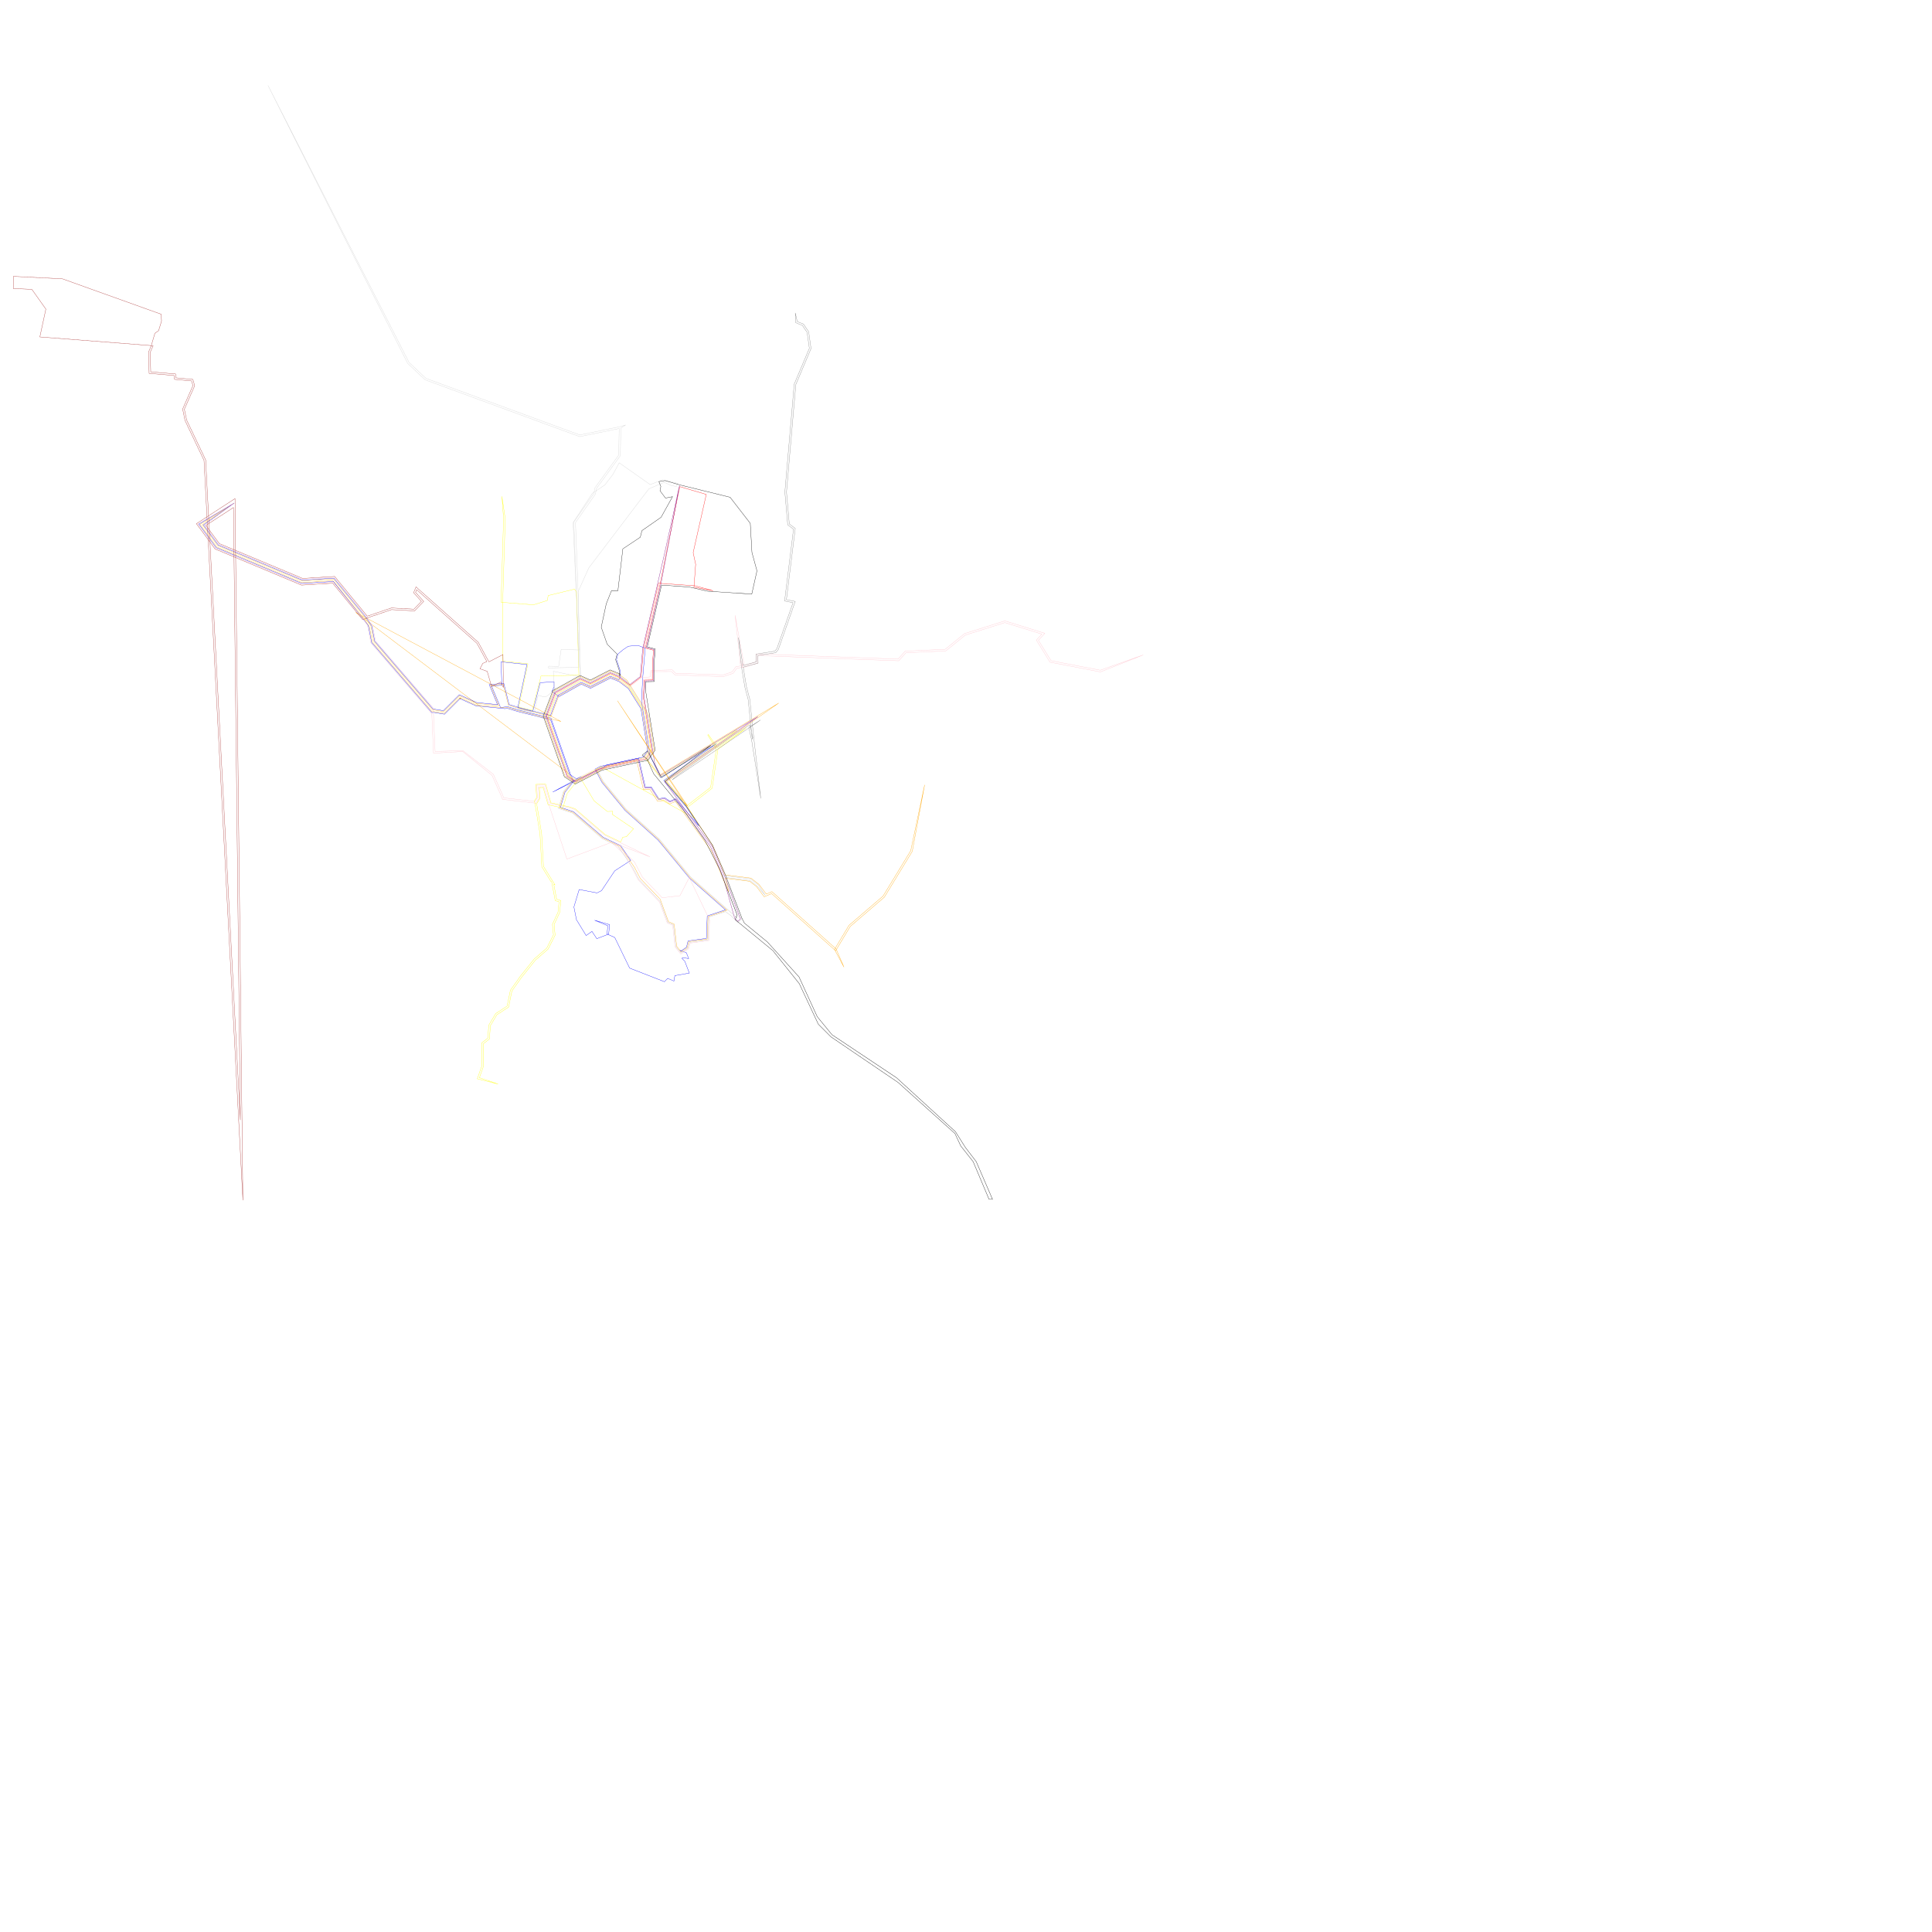
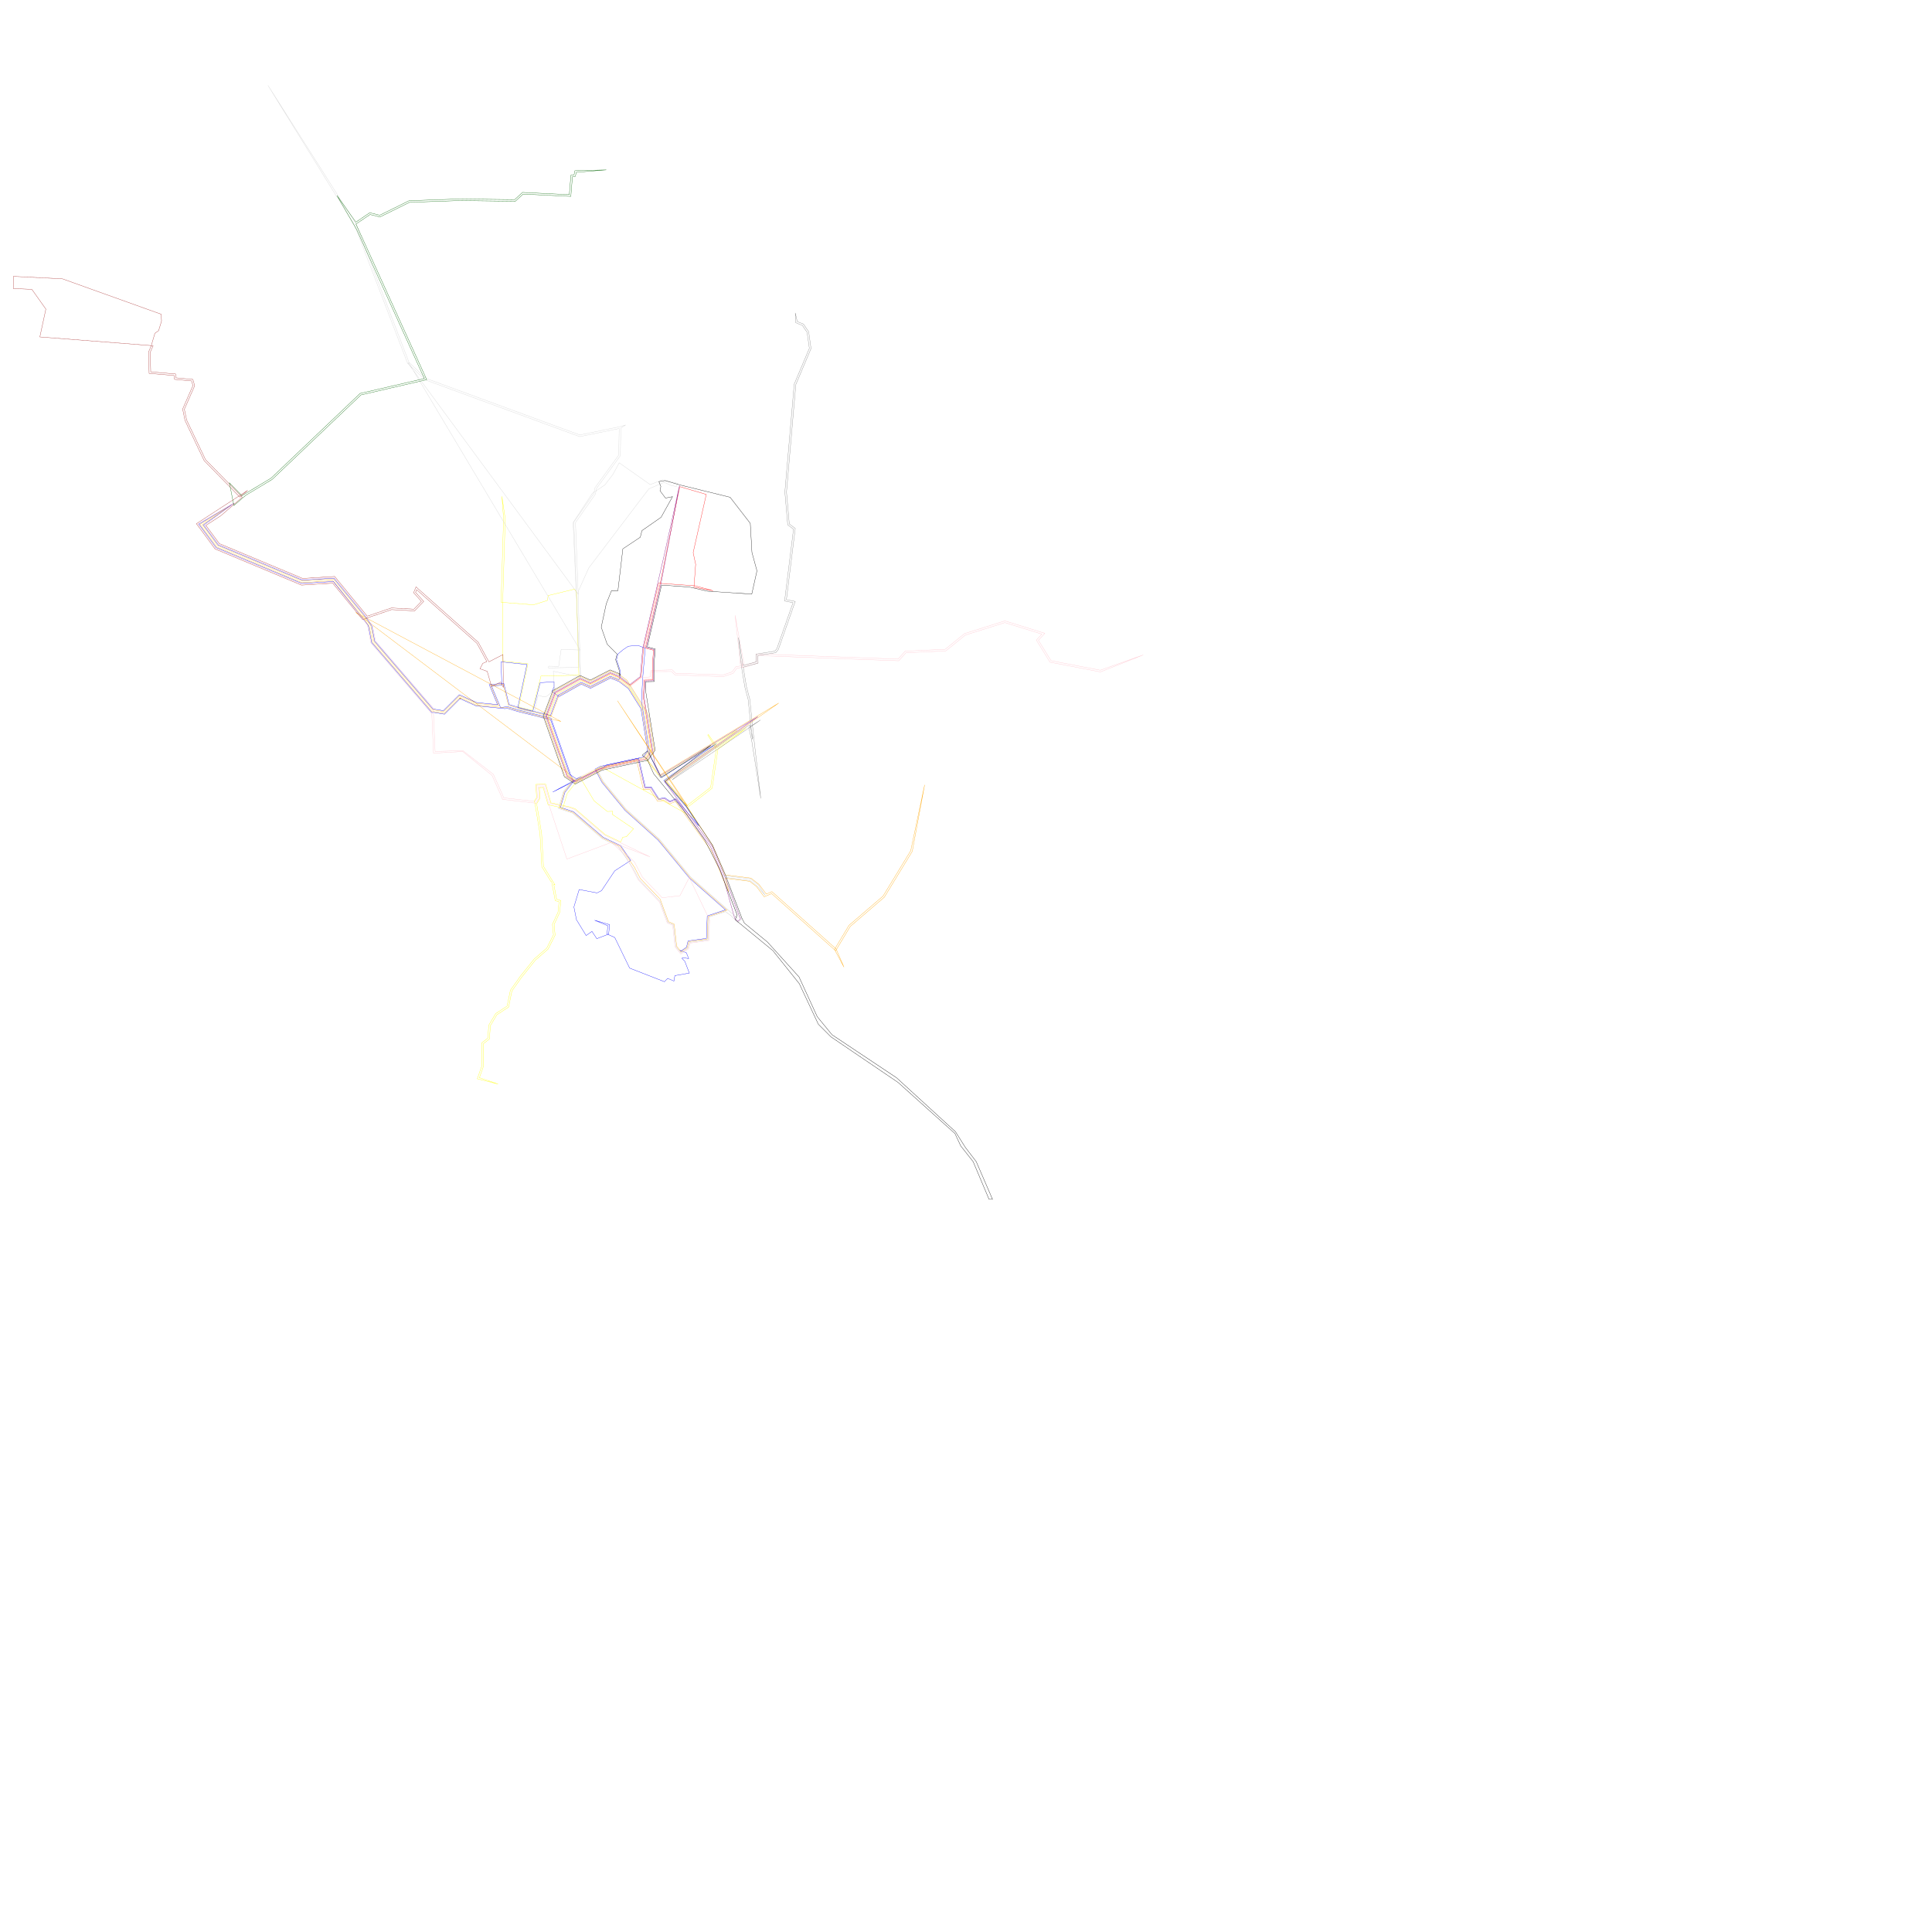
<svg xmlns="http://www.w3.org/2000/svg" width="3500" height="3500">
  <path d="M1053.182 1239.475 L1069.711 1246.988 L1105.889 1228.435 L1121.591 1234.845 L1138.377 1247.626 L1161.183 1284.117 L1173.328 1360.025 L1165.133 1371.498 L1088.251 1388.08 L1077.794 1393.309 L1090.505 1417.318 L1132.337 1468.114 L1192.336 1522.113 L1249.331 1591.107 L1314.198 1648.252 L1281.21 1659.248 L1279.702 1699.97 L1246.459 1704.503 L1243.565 1716.08 L1233.059 1723.084 L1231.75 1721.775 L1231.75 1721.614 L1243.397 1725.982 L1247.633 1736.572 L1236.765 1734.76 L1235.371 1736.154 L1240.536 1741.318 L1248.804 1762.815 L1222.555 1767.447 L1220.915 1777.285 L1209.593 1772.433 L1203.618 1778.407 L1140.658 1753.838 L1113.641 1698.302 L1099.65 1692.084 L1101.14 1677.176 L1077.25 1667.154 L1104.36 1675.131 L1102.651 1692.222 L1081.168 1700.485 L1072.361 1687.275 L1061.81 1694.811 L1044.331 1666.209 L1039.706 1643.081 L1049.202 1611.427 L1081.533 1617.585 L1089.723 1613.49 L1113.673 1577.565 L1142.645 1558.733 L1124.24 1531.834 L1092.924 1516.922 L1038.995 1470.483 L1015.403 1462.619 L1023.392 1435.454 L1039.483 1414.975 L1033.865 1403.738 L998.1 1300.912 L938.847 1286.099 L919.617 1280.182 L906.804 1281.784 L890.573 1242.83 L909.2 1241.278 L907.689 1198.984 L954.563 1203.833 L938.017 1282.049 L965.168 1288.837 L978.568 1236.729 L1003.75 1235.051 L1003.75 1244.508 L999.67 1252.667 L1012.842 1261.887 Z" stroke="blue" stroke-width="0.5" fill="none" />
  <path d="M938.444 1287.545 L919.483 1281.711 L914.487 1282.335 L862.357 1277.122 L833.079 1263.947 L804.765 1292.26 L786.179 1289.163 L782.874 1289.399 L674.679 1163.516 L669.245 1135.715 L659.073 1120.412 L602.863 1051.988 L546.984 1055.458 L392.545 990.903 L362.252 949.899 L424.345 911.319 L366.558 950.678 L394.465 988.455 L547.496 1052.42 L604.207 1048.899 L661.487 1118.625 L672.075 1134.553 L677.471 1162.162 L784.166 1286.299 L786.321 1286.145 L803.735 1289.047 L832.421 1260.361 L863.143 1274.186 L903.703 1278.242 L888.397 1241.506 L911.527 1239.579 L921 1277.469 L939.653 1283.208 L998.315 1297.874 L1012.352 1260.443 L1053.115 1237.797 L1069.671 1245.323 L1105.818 1226.785 L1122.342 1233.531 L1139.503 1246.599 L1162.616 1283.579 L1174.907 1360.396 L1166.017 1372.842 L1088.753 1389.507 L1079.838 1393.964 L1091.759 1416.481 L1133.423 1467.074 L1193.422 1521.072 L1250.411 1590.06 L1317.147 1648.851 L1282.671 1660.342 L1281.155 1701.286 L1247.668 1705.852 L1244.879 1717.007 L1233.878 1724.34 L1225.807 1714.251 L1221.356 1674.188 L1211.067 1669.779 L1195.952 1628.967 L1160.02 1591.539 L1149.397 1571.259 L1123.23 1533.015 L1092.097 1518.19 L1038.24 1471.813 L1013.555 1463.584 L1022.035 1434.754 L1037.717 1414.795 L1031.368 1402.098 L644.371 1109.366 L1016.274 1307.002 Z" stroke="orange" stroke-width="0.5" fill="none" />
  <path d="M938.042 1288.99 L919.35 1283.239 L914.506 1283.844 L861.965 1278.59 L833.407 1265.739 L805.28 1293.867 L786.108 1290.672 L782.229 1290.949 L673.283 1164.193 L667.229 1133.22 L603.981 1053.422 L546.728 1056.976 L391.584 992.127 L360.1 949.51 L424.345 911.319 L368.71 951.068 L395.426 987.23 L547.752 1050.901 L604.88 1047.355 L662.694 1117.732 L673.49 1133.971 L678.867 1161.485 L784.811 1284.749 L786.392 1284.636 L803.22 1287.441 L832.093 1258.568 L863.535 1272.717 L901.352 1276.499 L886.22 1240.182 L912.673 1237.978 L922.25 1276.284 L940.056 1281.763 L997.381 1296.094 L1011.141 1259.4 L1053.047 1236.119 L1069.632 1243.657 L1105.746 1225.136 L1121.191 1231.442 L1123.913 1224.949 L1123.299 1214.304 L1116.864 1194.983 L1119.414 1184.815 L1128.851 1176.95 L1138.235 1170.694 L1155.456 1169.129 L1168.839 1174.148 L1164.247 1229.257 L1162.024 1270.382 L1177.801 1368.989 L1196.398 1408.509 L1297.837 1347.174 L1202.459 1413.939 L1243.45 1462.25 L1266.277 1496.49 L1223.828 1446.967 L1213.594 1451.353 L1204.395 1445.22 L1193.509 1446.775 L1179.931 1425.654 L1169.054 1425.654 L1157.117 1373.428 L1099.927 1385.597 L1001.39 1434.865 L1053.266 1406.609 L1044.119 1410.869 L1031.931 1402.744 L997.538 1303.864 Z" stroke="blue" stroke-width="0.5" fill="none" />
  <path d="M1135.399 1517.324 L1149.94 1501.168 L1110.57 1474.394 L1111.649 1468.235 L1100.789 1468.57 L1077.466 1449.905 L1052.768 1408.495 L1044.279 1412.45 L1042.524 1415.961 L1026.108 1436.854 L1019.097 1460.689 L1040.505 1467.824 L1094.576 1514.386 L1126.26 1529.473 L1146.038 1558.38 L1162.48 1589.769 L1198.55 1627.342 L1233.25 1721.978 L1233.25 1720.575 L1244.544 1724.81 L1250.015 1738.489 L1237.28 1736.367 L1237.493 1736.154 L1241.821 1740.483 L1248.817 1758.671 L1244.536 1782.218 L1252.258 1797.547 L1281.571 1829.903 L1296.789 1894.16 L1297.067 1894.367 L1317.684 1921.868 L1327.551 1927.662 L1327.364 1942.12 L1345.1 1943.032 L1388.917 2016.96 L1497.049 2103.95 L1526.639 2106.269 L1558.746 2195.809 L1566.446 2200.248 L1564.11 2213.023 L1598.729 2244.447 L1643.389 2249.426 L20780330888589696 35049853143720970 L1641.571 2252.242 L1597.431 2247.321 L1560.86 2214.124 L1563.114 2201.79 L1556.294 2197.858 L1524.471 2109.108 L1495.891 2106.868 L1386.613 2018.957 L1343.34 1945.946 L1324.326 1944.968 L1324.529 1929.366 L1315.646 1924.15 L1294.923 1896.51 L1294.121 1895.908 L1278.829 1831.345 L1249.762 1799.26 L1241.404 1782.67 L1245.199 1761.8 L1237.964 1742.989 L1231.129 1736.154 L1235.735 1731.547 L1242.867 1732.736 L1241.103 1728.326 L1228.75 1723.693 L1228.75 1718.42 L1197.235 1632.47 L1158.79 1592.424 L1148.11 1572.033 L1122.084 1533.996 L1129.387 1517.922 Z" stroke="blue" stroke-width="0.5" fill="none" />
  <path d="M1902.159 1199.572 L1877.49 1159.636 L1887.39 1148.752 L1820.428 1127.931 L1748.803 1150.504 L1713.422 1179.164 L1641.211 1182.578 L1628.156 1197.079 L1373.187 1187.703 L1372.81 1201.339 L1345.864 1209.556 L1343.542 1196.72 L1344.842 1208.878 L1334.875 1210.523 L1328.25 1219.727 L1310.509 1225.682 L1222.561 1222.607 L1216.646 1216.542 L1179.87 1216.733 L1180.833 1216.596 L1180.757 1230.278 L1165.677 1230.593 L1163.53 1270.303 L1177.726 1359.029 L1166.9 1374.186 L1078.084 1393.342 L1042.631 1411.68 L1030.68 1403.713 L994.466 1299.596 L1009.931 1258.356 L1052.98 1234.44 L1069.593 1241.992 L1105.675 1223.487 L1118.505 1228.725 L1139.719 1244.878 L1162.183 1227.699 L1177.805 1226.279 L1179.011 1215.203 L1179.756 1214.484 L1217.904 1213.536 L1223.869 1219.651 L1310.071 1222.665 L1326.38 1217.191 L1333.165 1207.765 L1341.558 1206.38 L1331.758 1114.737 L1348.216 1205.702 L1369.87 1199.099 L1370.273 1184.594 L1626.864 1194.029 L1639.819 1179.64 L1712.298 1176.214 L1747.357 1147.814 L1820.422 1124.787 L1892.78 1147.286 L1881.23 1159.982 L1904.021 1196.876 L1993.303 1214.161 L2071.135 1186.434 L1993.567 1217.267 Z" stroke="pink" stroke-width="0.5" fill="none" />
  <path d="M1299.656 1354.52 L1351.75 1319.154 L1300.64 1357.504 L1290.145 1427.971 L1245.462 1462.564 L1258.749 1482.494 L1089.31 1389.225 L1042.535 1413.419 L1029.429 1404.681 L992.871 1299.577 L1008.72 1257.313 L1052.912 1232.762 L1069.553 1240.326 L1105.604 1221.838 L1119.255 1227.411 L1138.382 1241.974 L1168.133 1289.576 L1179.305 1359.4 L1169.003 1373.822 L1195.188 1407.488 L1335.424 1322.694 L1204.668 1414.223 L1243.653 1460.171 L1287.355 1426.337 L1297.683 1356.993 L1282.12 1331.561 L1283.38 1330.746 Z" stroke="yellow" stroke-width="0.5" fill="none" />
  <path d="M1051.316 1231.933 L1042.752 1049.222 L1038.23 946.735 L1073.164 893.575 L1095.712 878.543 L1110.487 859.336 L1121.73 838.455 L1177.947 877.959 L1200.133 869.085 L1227.94 875.628 L1225.079 881.349 L1216.293 879.592 L1203.234 873.788 L1175.697 885.383 L1160.942 904.565 L1066.549 1028.924 L1047.259 1071.954 L1051.805 1226.517 L1002.379 1216.033 L1005.25 1259.104 L1005.25 1244.862 L1002.337 1250.688 L995.735 1257.29 L989.25 1262.154 L984.04 1262.154 L974.862 1259.531 L968.031 1289.585 L992.512 1296.261 L1007.509 1256.27 Z" stroke="lightgrey" stroke-width="0.5" fill="none" />
  <path d="M1169.039 1174.071 L1183.908 1177.951 L1182.449 1195.744 L1182.249 1231.747 L1167.099 1232.064 L1165.42 1263.127 L1180.883 1359.771 L1169.963 1375.06 L1084.196 1393.558 L1042.438 1415.157 L1028.177 1405.65 L990.505 1297.342 L1006.298 1255.227 L1051.146 1230.311 L1069.514 1238.66 L1105.533 1220.188 L1120.006 1226.097 L1140.952 1242.046 L1161.478 1226.35 L1165.764 1174.922 L1193.076 1056.568 L1258.97 1061.166 L1291.75 1070.154 L1257.159 1063.83 L1260.238 1022.258 L1255.714 1001.146 L1279.478 895.696 L1231.397 881.555 L1195.716 1058.471 Z" stroke="red" stroke-width="0.5" fill="none" />
  <path d="M1170.829 1172.987 L1185.506 1176.817 L1183.948 1195.81 L1183.741 1233.216 L1168.522 1233.534 L1166.927 1263.048 L1186.153 1383.215 L1196.405 1404.999 L1373.011 1298.214 L1204.151 1416.416 L1290.065 1532.91 L1312.647 1587.107 L1339.629 1660.558 L1341.575 1664.45 L1336.75 1669.275 L1330.911 1663.437 L1309.83 1588.146 L1287.433 1534.394 L1224.648 1448.247 L1213.438 1453.051 L1204.04 1446.786 L1192.768 1448.396 L1179.112 1427.154 L1167.858 1427.154 L1155.984 1375.203 L1099.862 1387.144 L1042.342 1416.896 L1026.926 1406.619 L988.91 1297.323 L1005.087 1254.183 L1051.078 1228.633 L1069.475 1236.995 L1105.462 1218.539 L1120.757 1224.784 L1140.95 1240.159 L1160.039 1225.562 L1164.278 1174.69 L1203.457 1004.915 L1230.985 879.802 L1197.183 1058.788 Z" stroke="purple" stroke-width="0.5" fill="none" />
  <path d="M939.068 1285.381 L989.123 1292.484 L1003.877 1253.14 L1051.011 1226.954 L1069.435 1235.329 L1105.391 1216.89 L1121.508 1223.47 L1135.012 1233.753 L1173.65 1295.572 L1183.703 1358.404 L1170.846 1376.404 L1084.358 1395.058 L1082.584 1395.945 L1093.014 1415.645 L1134.51 1466.034 L1194.508 1520.031 L1251.492 1589.013 L1336.173 1663.612 L1332.558 1661.031 L1336.266 1660.104 L1308.993 1585.86 L1359.845 1592.217 L1373.829 1603.093 L1386.25 1622.154 L1371.671 1605.215 L1358.655 1595.091 L1315.182 1589.657 L1341.008 1659.962 L1343.4 1664.746 L1336.75 1671.396 L1323.853 1658.499 L1314.018 1651.475 L1284.131 1661.437 L1282.607 1702.601 L1248.877 1707.201 L1246.194 1717.933 L1233.566 1726.351 L1224.364 1714.849 L1219.961 1675.223 L1209.884 1670.904 L1195.96 1633.308 L1157.561 1593.309 L1146.822 1572.807 L1119.525 1532.912 L1091.271 1519.457 L1037.486 1473.142 L1011.708 1464.55 L1020.677 1434.054 L1035.95 1414.616 L1010.222 1363.161 L989.43 1303.384 Z" stroke="silver" stroke-width="0.5" fill="none" />
  <path d="M1318.75 1608.654 L1289.685 1540.03 L1224.14 1450.097 L1213.282 1454.75 L1203.684 1448.352 L1192.027 1450.017 L1178.293 1428.654 L1166.663 1428.654 L1154.196 1374.113 L1093.975 1387.8 L1098.124 1411.309 L1121.799 1429.065 L1147.454 1460.757 L1167.691 1490.334 L1163.344 1494.681 L1274.181 1611.429 L1277.934 1610.178 L1293.5 1608.621 L1320.869 1620.938 L1322.179 1625.304 L1283.292 1528.087 L1251.25 1476.654 L1289.286 1531.74 L1317.636 1518.311 L1347.202 1552.313 L1352.437 1545.769 L1362.765 1544.047 L1367.243 1548.526 L1375.254 1546.923 L1376.754 1551.423 L1381.373 1550.5 L1373.945 1523.76 L1389.114 1517.693 L21622119940030610 167571429535660030 L1392.004 1516.655 L1399.404 1514.188 L1410.25 1514.154 L1400.096 1517.12 L1392.481 1519.658 L1396.617 1540.34 L1404.25 1548.654 L1393.883 1541.967 L1389.633 1520.716 L1377.555 1525.547 L1385.127 1552.808 L1374.746 1554.884 L1373.246 1550.384 L1366.257 1551.782 L1361.735 1547.26 L1354.063 1548.539 L1347.298 1556.995 L1316.864 1521.996 L1290.666 1534.406 Z" stroke="brown" stroke-width="0.5" fill="none" />
  <path d="M979.922 1224.682 L1048.706 1223.187 L1044.265 1072.173 L1040.643 1067.344 L993.067 1078.878 L991.578 1087.81 L966.421 1095.672 L907.708 1091.037 L912.248 939.714 L909.25 899.154 L915.252 939.593 L910.75 1089.676 L910.75 1197.793 L956.375 1202.513 L939.784 1280.945 L964.087 1287.021 L979.739 1226.152 Z" stroke="yellow" stroke-width="0.5" fill="none" />
  <path d="M1360.441 1590.779 L1374.909 1602.032 L1388.165 1619.707 L1398.463 1615.315 L1514.702 1719.124 L1528.9 1752.039 L1511.777 1719.965 L1538.029 1676.313 L1599.743 1623.345 L1649.821 1541.245 L1675.06 1421.889 L1652.659 1542.352 L1602.057 1625.313 L1540.351 1678.274 L1513.832 1722.369 L1397.887 1618.822 L1384.335 1624.601 L1370.591 1606.275 L1358.059 1596.528 L1314.047 1591.027 L1318.75 1608.654 L1319.6 1615.495 L1288.595 1541.081 L1223.632 1451.946 L1213.126 1456.449 L1203.329 1449.918 L1191.286 1451.638 L1177.474 1430.154 L1165.467 1430.154 L1153.384 1377.29 L1100.372 1388.569 L1042.246 1418.634 L1023.607 1406.209 L985.721 1297.284 L1002.666 1252.097 L1050.943 1225.276 L1069.396 1233.664 L1105.319 1215.241 L1122.258 1222.156 L1136.139 1232.725 L1175.083 1295.035 L1185.281 1358.775 L1172.796 1376.255 L1194.626 1404.322 L1410.598 1273.734 L1207.851 1415.657 L1245.85 1460.441 L1118.543 1269.481 L1291.411 1532.24 L1313.35 1584.893 Z" stroke="orange" stroke-width="0.5" fill="none" />
  <path d="M1284.059 1703.917 L1250.086 1708.55 L1247.508 1718.859 L1233.254 1728.362 L1222.922 1715.447 L1218.567 1676.257 L1208.701 1672.029 L1194.661 1634.121 L1156.331 1594.194 L1133.32 1550.264 L1107.957 1525.925 L1026.996 1556.245 L994.276 1457.415 L985.119 1425.154 L975.39 1425.365 L976.671 1445.783 L971.056 1455.079 L910.488 1448.148 L907.449 1440.611 L891.38 1404.685 L837.998 1361.306 L838.496 1361.468 L785.341 1364.425 L782.254 1293.28 L671.887 1164.87 L665.666 1133.04 L657.866 1121.306 L603.365 1054.963 L546.472 1058.495 L390.624 993.352 L357.947 949.12 L424.345 911.319 L370.863 951.458 L396.386 986.006 L548.008 1049.383 L605.552 1045.81 L663.902 1116.838 L674.904 1133.39 L680.263 1160.808 L784.786 1282.418 L788.209 1361.303 L838.434 1359.969 L838.932 1360.132 L893.82 1402.792 L910.211 1439.437 L912.602 1445.37 L969.484 1451.879 L973.619 1445.035 L972.2 1422.433 L987.371 1422.104 L996.907 1455.699 L1031.271 1463.165 L1041.26 1466.495 L1095.403 1513.118 L1177.437 1552.182 L1114.691 1528.228 L1149.37 1561.509 L1163.71 1588.884 L1199.688 1626.362 L1231.714 1622.661 L1248.691 1589.775 L1285.442 1666.574 Z" stroke="pink" stroke-width="0.5" fill="none" />
-   <path d="M369.583 833.965 L335.193 761.801 L330.874 741.01 L349.522 698.545 L347.066 690.132 L316.31 687.251 L315.351 680.226 L270.151 676.375 L269.132 637.601 L273.743 627.153 L280.612 603.722 L287.385 598.916 L292.634 581.744 L292.049 569.267 L112.963 505.091 L24.29 500.694 L24.013 522.632 L57.735 524.189 L83.081 559.945 L72.189 610.391 L277.382 626.337 L272.148 638.196 L273.079 673.613 L317.999 677.441 L318.96 684.486 L349.374 687.335 L352.708 698.752 L334.006 741.338 L338.057 760.837 L372.547 833.213 L435.38 2029.061 L422.935 919.392 L373.016 951.847 L397.347 984.782 L548.264 1047.864 L606.224 1044.265 L665.332 1116.216 L708.987 1101.37 L749.797 1103.584 L763.467 1089.426 L749.294 1073.769 L753.682 1063.271 L866.494 1163.648 L885.263 1198.304 L885.861 1198.896 L911.184 1185.817 L911.947 1245.544 L907.17 1235.588 L890.509 1243.706 L882.655 1216.195 L869.541 1211.561 L874.589 1201.73 L881.955 1198.495 L864.106 1165.54 L754.828 1068.307 L752.796 1073.168 L767.573 1089.492 L751.003 1106.654 L709.403 1104.397 L656.745 1122.305 L602.693 1056.508 L546.216 1060.014 L389.663 994.576 L355.794 948.731 L425.755 903.246 L440.01 2174.347 Z" stroke="brown" stroke-width="0.5" fill="none" />
-   <path d="M1016.576 1176.484 L1012.077 1207.237 L994.004 1206.846 L993.431 1210.024 L1048.657 1208.963 L1044.251 1071.706 L1039.522 945.882 L1075.836 893.938 L1077.774 883.694 L1120.819 824.479 L1121.735 776.307 L1050.254 791.044 L770.1 688.071 L738.47 658.265 L485.5 154.749 L740.91 656.442 L771.71 685.467 L1050.486 787.933 L1122.801 773.024 L1133.41 769.824 L1124.752 775.431 L1123.801 825.479 L1080.596 884.913 L1078.664 895.129 L1042.558 946.776 L1047.249 1071.608 L1049.793 1177.496 Z" stroke="lightgrey" stroke-width="0.5" fill="none" />
+   <path d="M417.481 883.101 L369.819 834.46 L335.193 761.801 L330.874 741.01 L349.522 698.545 L347.066 690.132 L316.31 687.251 L315.351 680.226 L270.151 676.375 L269.132 637.601 L273.743 627.153 L280.612 603.722 L287.385 598.916 L292.634 581.744 L292.049 569.267 L112.963 505.091 L24.29 500.694 L24.013 522.632 L57.735 524.189 L83.081 559.945 L72.189 610.391 L277.382 626.337 L272.148 638.196 L273.079 673.613 L317.999 677.441 L318.96 684.486 L349.374 687.335 L352.708 698.752 L334.006 741.338 L338.057 760.837 L372.311 832.718 L419.629 881.006 L438.844 900.779 L400.1 934.239 L373.016 951.847 L397.347 984.782 L548.264 1047.864 L606.224 1044.265 L665.332 1116.216 L708.987 1101.37 L749.797 1103.584 L763.467 1089.426 L749.294 1073.769 L753.682 1063.271 L866.494 1163.648 L885.263 1198.304 L885.861 1198.896 L911.184 1185.817 L911.947 1245.544 L907.17 1235.588 L890.509 1243.706 L882.655 1216.195 L869.541 1211.561 L874.589 1201.73 L881.955 1198.495 L864.106 1165.54 L754.828 1068.307 L752.796 1073.168 L767.573 1089.492 L751.003 1106.654 L709.403 1104.397 L656.745 1122.305 L602.693 1056.508 L546.216 1060.014 L389.663 994.576 L355.794 948.731 L448.59 888.399 L434.476 900.588 Z" stroke="brown" stroke-width="0.5" fill="none" />
+   <path d="M1016.576 1176.484 L1012.077 1207.237 L994.004 1206.846 L993.431 1210.024 L1048.657 1208.963 L1044.251 1071.706 L1039.522 945.882 L1075.836 893.938 L1077.774 883.694 L1120.819 824.479 L1121.735 776.307 L1050.254 791.044 L770.1 688.071 L738.412 658.211 L641.623 406.046 L609.196 355.004 L485.5 154.749 L611.734 353.403 L644.317 404.691 L740.968 656.497 L771.71 685.467 L1050.486 787.933 L1122.801 773.024 L1133.41 769.824 L1124.752 775.431 L1123.801 825.479 L1080.596 884.913 L1078.664 895.129 L1042.558 946.776 L1047.431 1076.454 L739.087 657.799 L740.335 656.97 L1050.942 1177.531 Z" stroke="lightgrey" stroke-width="0.5" fill="none" />
  <path d="M1226.816 1404.706 L1325.815 1333.992 L1358.559 1313.009 L1363.737 1336.618 L1362.772 1338.855 L1355.265 1266.866 L1349.367 1244.725 L1343.231 1207.699 L1337.8 1154.889 L1345.978 1205.579 L1370.25 1198.95 L1369.765 1184.98 L1403.743 1179.583 L1407.39 1175.044 L1436.673 1091.816 L1421.355 1088.702 L1437.514 958.676 L1427.039 950.801 L1421.824 891.49 L1438.761 695.913 L1466.202 631.007 L1462.124 602.037 L1453.575 589.57 L1441.594 584.626 L1440.715 566.934 L1444.336 582.512 L1455.545 587.138 L1464.996 600.921 L1469.288 631.411 L1441.709 696.645 L1424.836 891.488 L1429.911 949.207 L1440.706 957.322 L1424.675 1086.316 L1440.647 1089.562 L1410.05 1176.524 L1405.357 1182.364 L1372.855 1187.527 L1373.33 1201.218 L1346.416 1208.569 L1352.303 1244.092 L1358.225 1266.321 L1365.796 1338.925 L1378.224 1446.472 L1361.795 1341.766 L1356.551 1317.859 L1377.685 1304.316 L1371.684 1308.602 L1217.38 1413.024 Z" stroke="grey" stroke-width="0.5" fill="none" />
  <path d="M1027.465 1437.554 L1019.765 1463.735 L992.851 1457.888 L983.992 1426.678 L976.985 1426.83 L978.198 1446.157 L972.219 1456.054 L981.213 1510.104 L984.497 1569.354 L1005.36 1602.997 L1003.312 1602.135 L1008.429 1629.255 L1016.066 1631.508 L1013.781 1653.427 L1003.856 1674.873 L1005.643 1694.235 L992.956 1719.378 L969.826 1739.463 L944.828 1770.657 L927.41 1795.22 L921.363 1824.427 L900.206 1838.319 L888.342 1858.175 L886.701 1882.15 L875.821 1890.732 L876.132 1930.866 L868.532 1952.318 L902.32 1963.854 L864.648 1954.3 L873.128 1930.362 L872.809 1889.286 L883.799 1880.618 L885.398 1857.253 L897.984 1836.189 L918.677 1822.601 L924.6 1793.997 L942.432 1768.85 L967.654 1737.375 L990.544 1717.5 L1002.577 1693.653 L1000.794 1674.345 L1010.849 1652.62 L1012.824 1633.679 L1005.821 1631.613 L999.328 1597.203 L997.85 1596.58 L981.543 1570.284 L978.227 1510.434 L968.321 1450.904 L972.092 1444.661 L970.605 1420.967 L988.498 1420.579 L998.105 1454.424 L1031.668 1461.717 L1042.014 1465.165 L1096.229 1511.85 L1124.403 1525.266 L1128.378 1516.515 L1134.672 1515.889 L1147.676 1501.442 L1108.926 1475.09 L1109.854 1469.791 L1100.283 1470.087 L1076.317 1450.907 L1052.173 1410.427 L1045.387 1413.589 L1043.797 1416.768 Z" stroke="yellow" stroke-width="0.5" fill="none" />
+   <path d="M438.226 897.99 L491.26 866.064 L652.372 712.745 L768.781 685.722 L646.12 415.922 L610.465 354.204 L644.652 402.422 L669.878 385.377 L688.022 389.876 L741.084 363.591 L832.853 360.384 L932.386 361.651 L946.584 348.52 L1031.368 352.635 L1034.245 317.368 L1039.878 316.704 L1041.498 309.282 L1098.325 307.764 L1043.942 312.156 L1042.352 319.433 L1037.035 320.06 L1034.122 355.772 L947.696 351.578 L933.544 364.666 L832.887 363.384 L741.836 366.567 L688.368 393.052 L670.452 388.61 L644.86 405.902 L773.029 687.816 L653.848 715.482 L493.09 868.464 L445.12 897.342 L423.709 915.832 L415.566 874.673 Z" stroke="darkgreen" stroke-width="0.5" fill="none" />
  <path d="M1163.372 1368.067 L1172.973 1360.173 L1198.412 1408.792 L1287.811 1350.144 L1204.806 1415.219 L1242.396 1459.245 L1290.52 1530.679 L1313.539 1583.486 L1344.125 1663.549 L1348.449 1672.197 L1390.288 1706.565 L1447.517 1769.819 L1480.533 1841.853 L1507.269 1874.53 L1624.178 1952.47 L1730.911 2050.183 L1748.982 2078.796 L1768.554 2104.389 L1798.032 2172.654 L1791.755 2172.654 L1762.947 2104.424 L1740.465 2075.946 L1730.02 2053.565 L1626.823 1960.838 L1542.907 1903.895 L1505.289 1878.315 L1482.504 1855.529 L1447.968 1781.952 L1400.176 1722.213 L1332.001 1666.158 L1335.156 1656.691 L1309.845 1591.181 L1303.873 1574.756 L1276.965 1522.435 L1236.557 1465.565 L1184.265 1401.853 L1172.181 1375.149 Z" stroke="black" stroke-width="0.5" fill="none" />
  <path d="M1359.221 948.104 L1362.239 1000.911 L1371.295 1034.117 L1361.935 1076.234 L1282.041 1071.024 L1248.764 1063.461 L1198.454 1059.951 L1172.618 1171.904 L1187.104 1175.684 L1185.448 1195.875 L1185.232 1234.685 L1169.945 1235.005 L1169.2 1248.776 L1186.86 1359.146 L1173.908 1377.278 L1090.82 1395.199 L1042.15 1420.373 L1022.356 1407.177 L984.126 1297.265 L1001.455 1251.053 L1050.876 1223.598 L1069.357 1231.998 L1105.248 1213.591 L1123.862 1221.19 L1122.395 1224.689 L1121.813 1214.589 L1115.302 1195.042 L1117.852 1184.877 L1099.947 1166.972 L1089.195 1136.252 L1098.31 1093.715 L1107.734 1070.154 L1119.416 1070.154 L1128.341 994.29 L1159.935 973.227 L1162.931 961.244 L1197.608 937.121 L1218.364 899.761 L1205.617 902.31 L1195.648 889.017 L1197.192 881.297 L1193.665 872.481 L1204.843 870.618 L1230.641 878.205 L1322.616 900.822 Z" stroke="black" stroke-width="0.5" fill="none" />
</svg>
